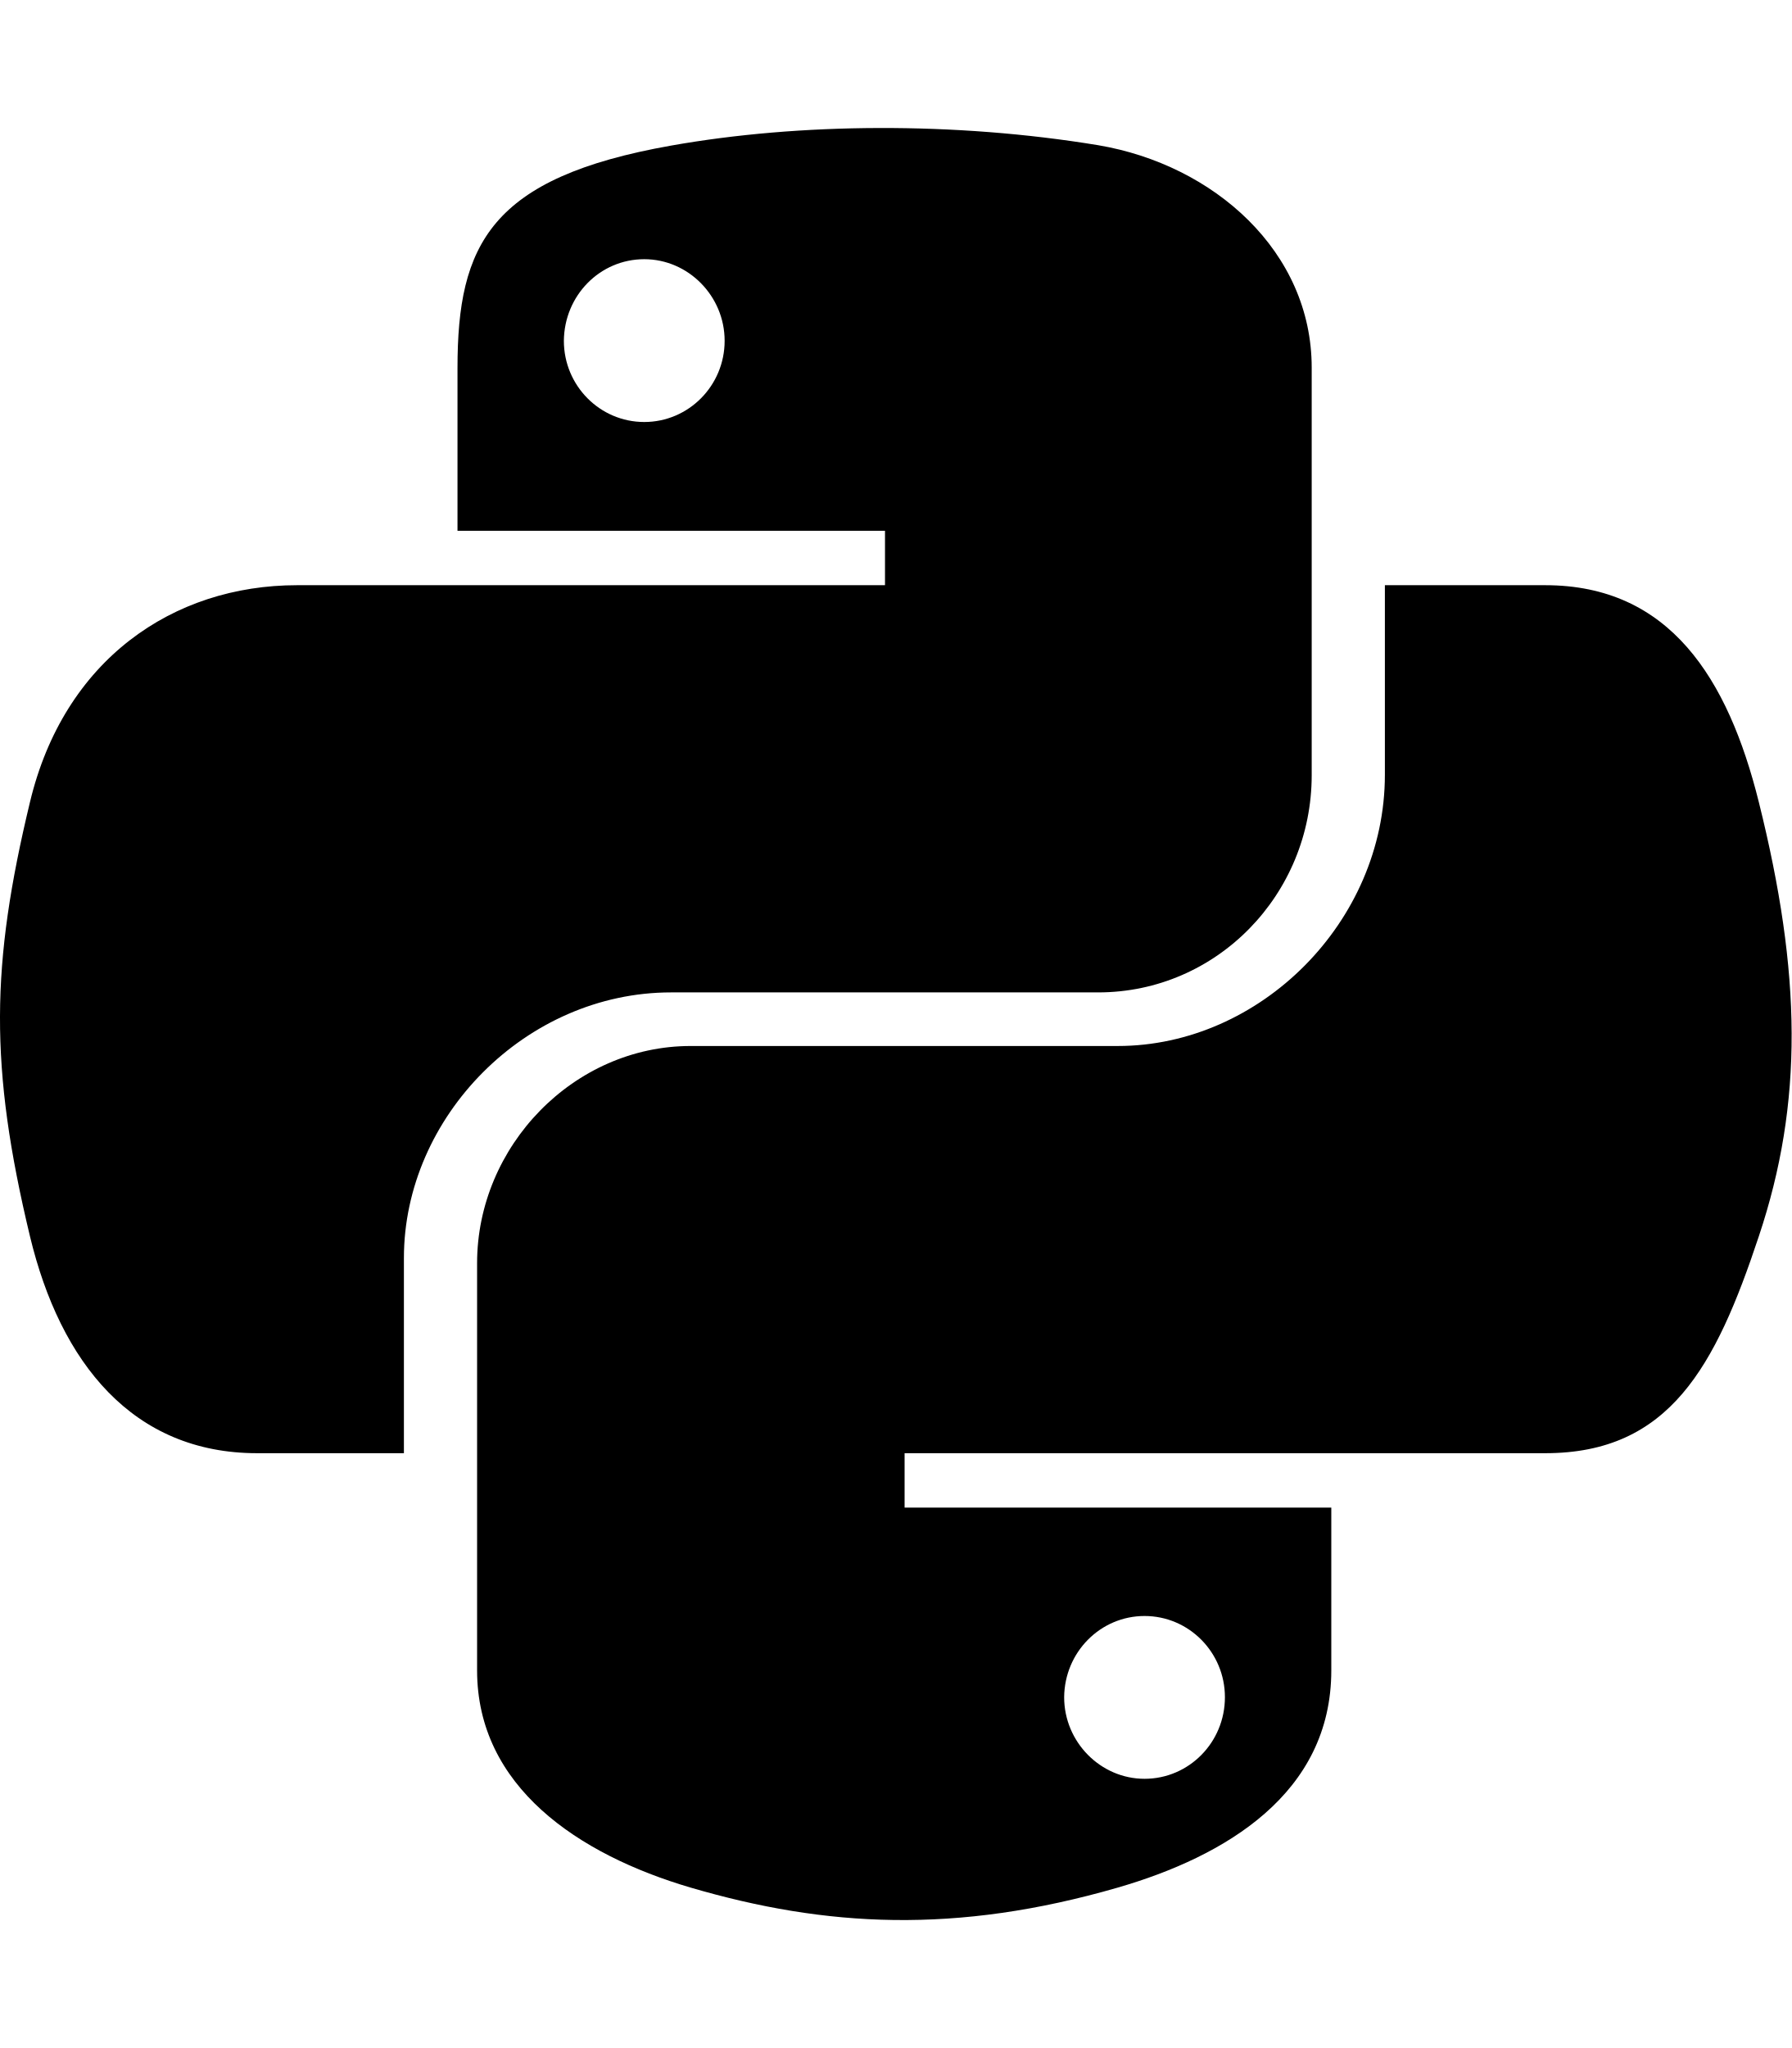
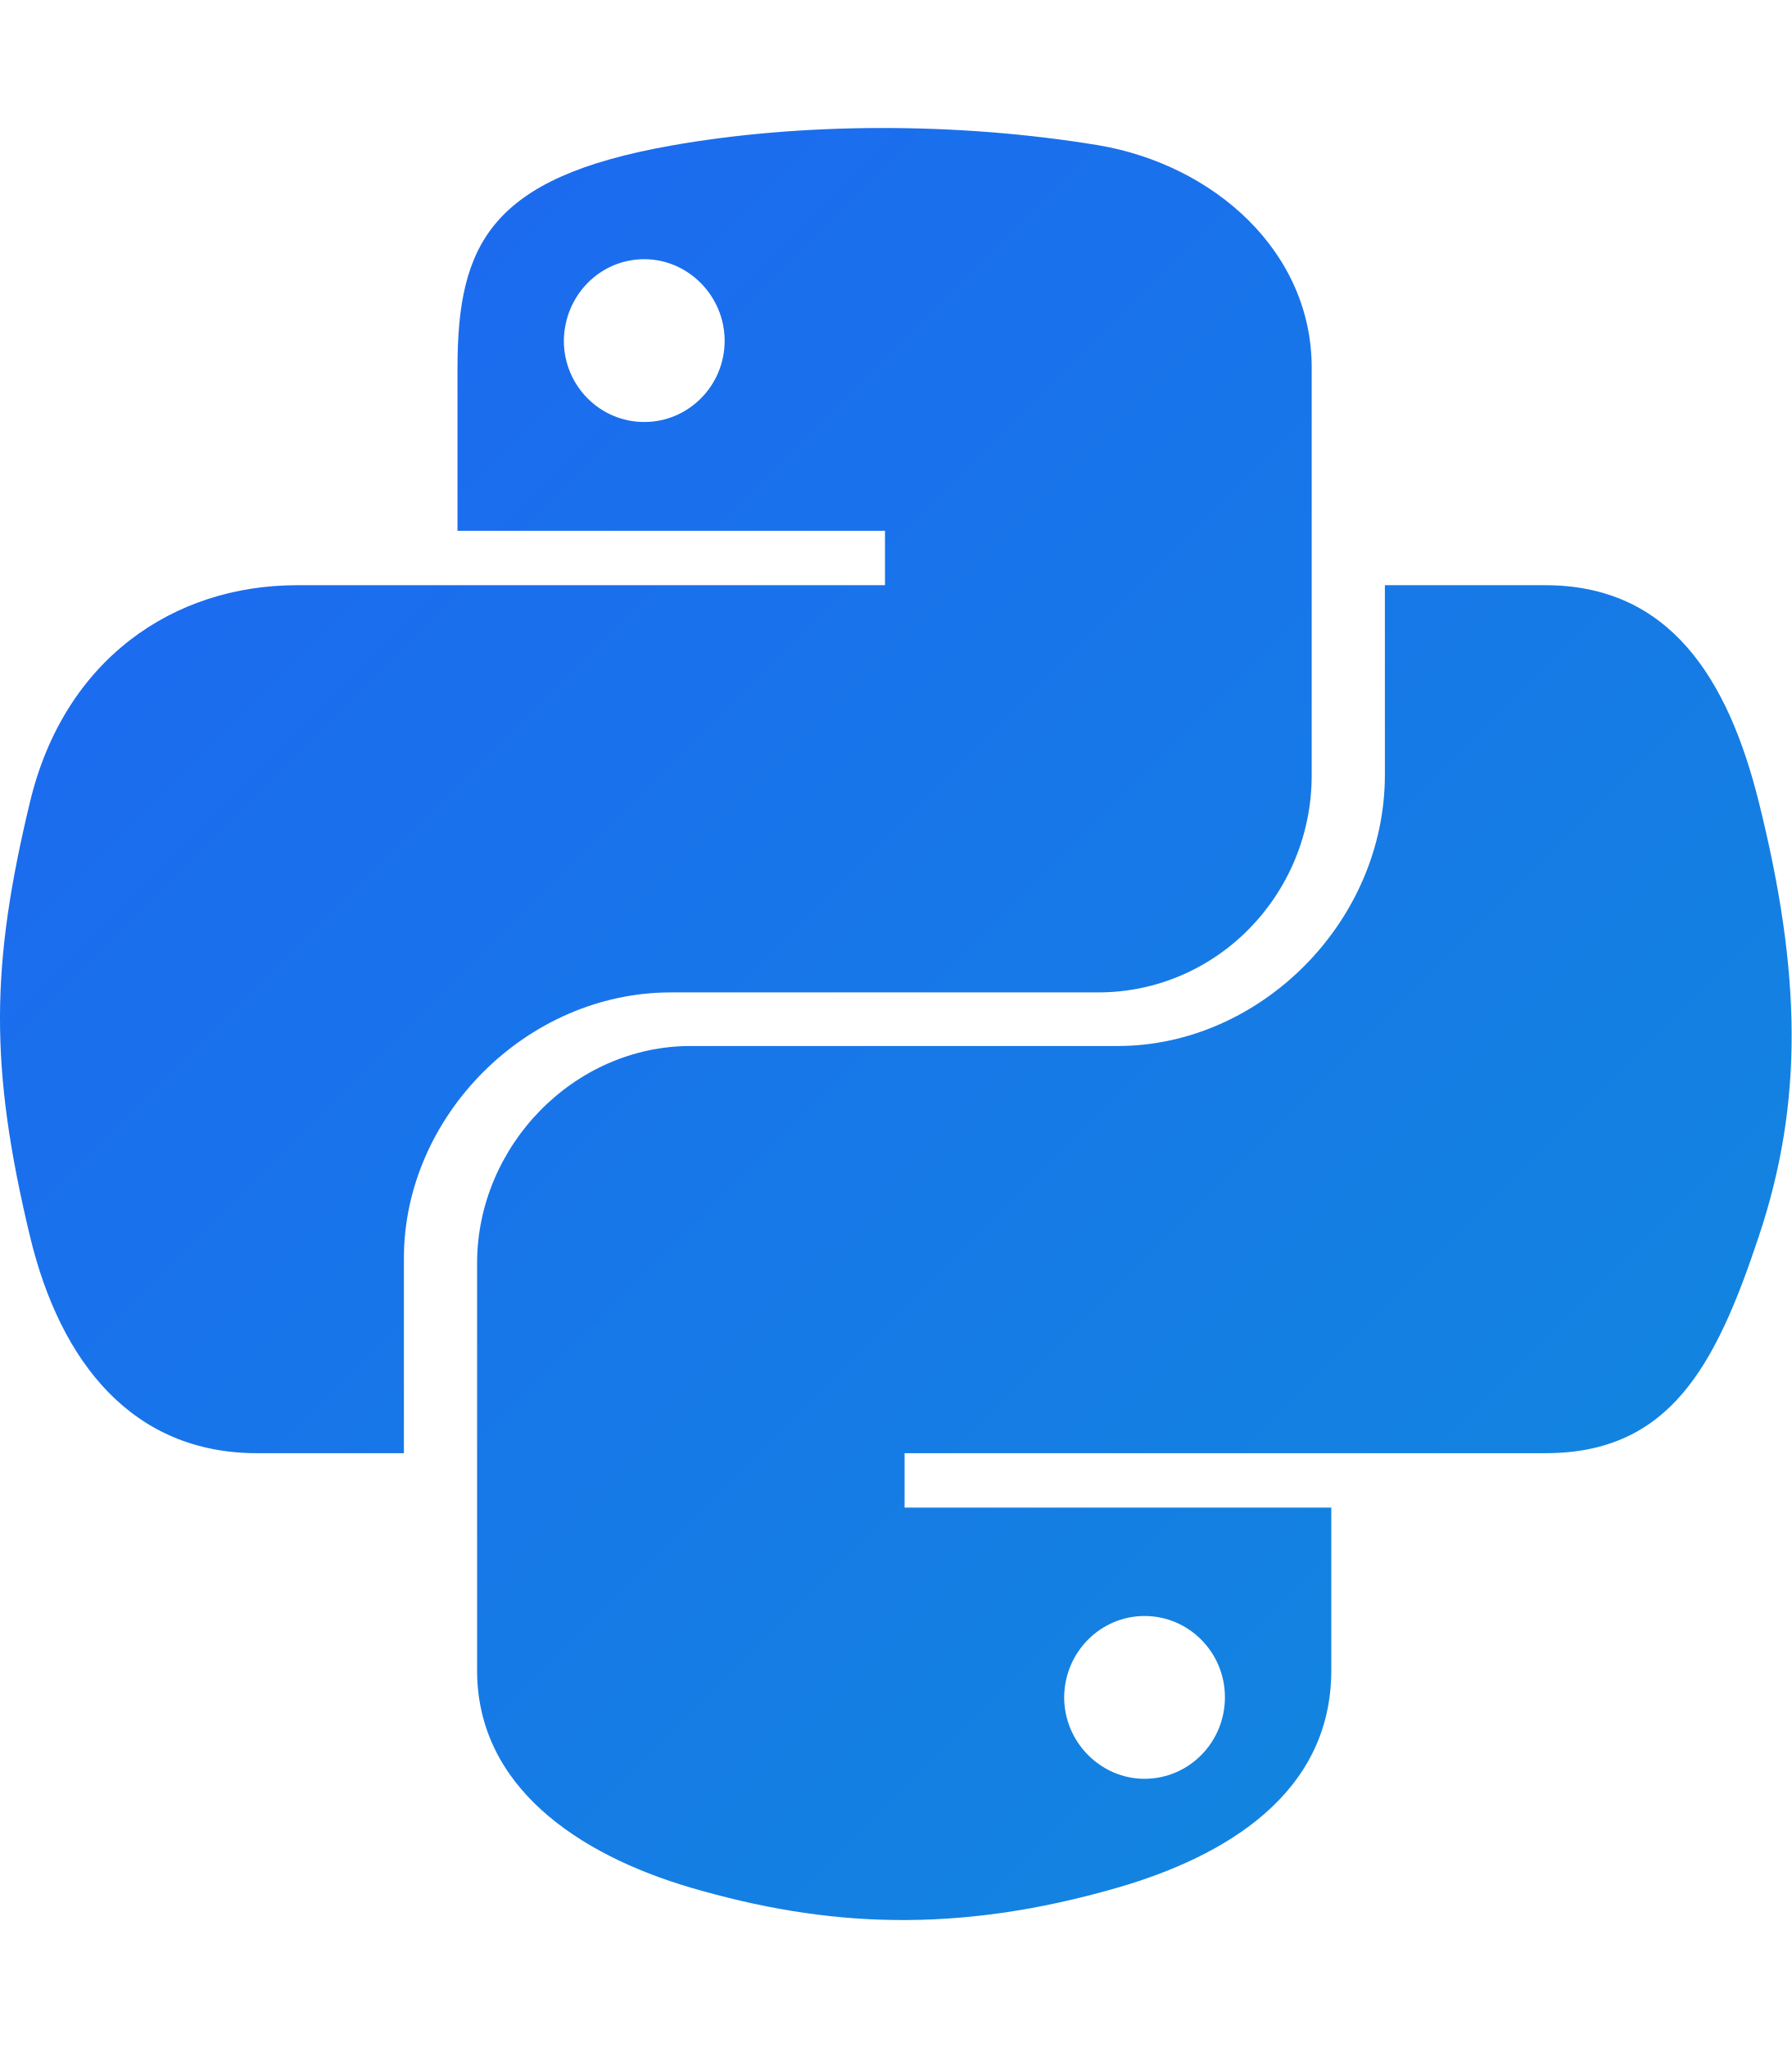
<svg xmlns="http://www.w3.org/2000/svg" aria-hidden="true" data-prefix="fab" data-icon="python" class="svg-inline--fa fa-python fa-w-14" role="img" viewBox="0 0 448 512">
-   <path fill="currentColor" d="M167.8 36.4c-45.2 8-53.4 24.7-53.4 55.6v40.7h106.9v13.6h-147c-31.1 0-58.3 18.7-66.8 54.2-9.8 40.7-10.2 66.1 0 108.6 7.6 31.6 25.7 54.2 56.8 54.2H101v-48.8c0-35.3 30.5-66.4 66.8-66.4h106.8c29.7 0 53.4-24.5 53.4-54.3V91.9c0-29-24.4-50.7-53.4-55.6-35.8-5.9-74.7-5.6-106.8.1zm-6.7 28.4c11 0 20.1 9.2 20.1 20.4s-9 20.3-20.1 20.3c-11.1 0-20.1-9.1-20.1-20.3.1-11.3 9-20.4 20.1-20.4zm185.2 81.4v47.5c0 36.8-31.2 67.8-66.8 67.8H172.7c-29.2 0-53.4 25-53.4 54.3v101.8c0 29 25.2 46 53.4 54.3 33.8 9.9 66.3 11.7 106.8 0 26.9-7.8 53.4-23.5 53.4-54.3v-40.7H226.2v-13.6h160.2c31.1 0 42.6-21.7 53.4-54.2 11.2-33.5 10.7-65.7 0-108.6-7.7-30.9-22.3-54.2-53.4-54.2h-40.1zM286.2 404c11.1 0 20.1 9.1 20.1 20.3 0 11.3-9 20.4-20.1 20.4-11 0-20.1-9.2-20.1-20.4.1-11.3 9.1-20.3 20.1-20.3z" />
+   <defs>
+     <linearGradient id="grad1" x1="0%" y1="0%" x2="100%" y2="100%">
+       <stop offset="0%" style="stop-color:#1e65f3;stop-opacity:1" />
+       <stop offset="100%" style="stop-color:#108ADC;stop-opacity:1" />
+     </linearGradient>
+   </defs>
+   <path fill="url(#grad1)" d="M167.8 36.4c-45.2 8-53.4 24.7-53.4 55.6v40.7h106.9v13.6h-147c-31.1 0-58.3 18.7-66.8 54.2-9.8 40.7-10.2 66.1 0 108.6 7.6 31.6 25.7 54.2 56.8 54.2H101v-48.8c0-35.3 30.5-66.4 66.8-66.4h106.8c29.7 0 53.4-24.5 53.4-54.3V91.9c0-29-24.4-50.7-53.4-55.6-35.8-5.9-74.7-5.6-106.8.1zm-6.7 28.4c11 0 20.1 9.2 20.1 20.4s-9 20.3-20.1 20.3c-11.1 0-20.1-9.1-20.1-20.3.1-11.3 9-20.4 20.1-20.4zm185.2 81.4v47.5c0 36.8-31.2 67.8-66.8 67.8H172.7c-29.2 0-53.4 25-53.4 54.3v101.8c0 29 25.2 46 53.4 54.3 33.8 9.9 66.3 11.7 106.8 0 26.9-7.8 53.4-23.5 53.4-54.3v-40.7H226.2v-13.6h160.2c31.1 0 42.6-21.7 53.4-54.2 11.2-33.5 10.7-65.7 0-108.6-7.7-30.9-22.3-54.2-53.4-54.2h-40.1zM286.2 404c11.1 0 20.1 9.1 20.1 20.3 0 11.3-9 20.4-20.1 20.4-11 0-20.1-9.2-20.1-20.4.1-11.3 9.1-20.3 20.1-20.3z">
+ </path>
</svg>
